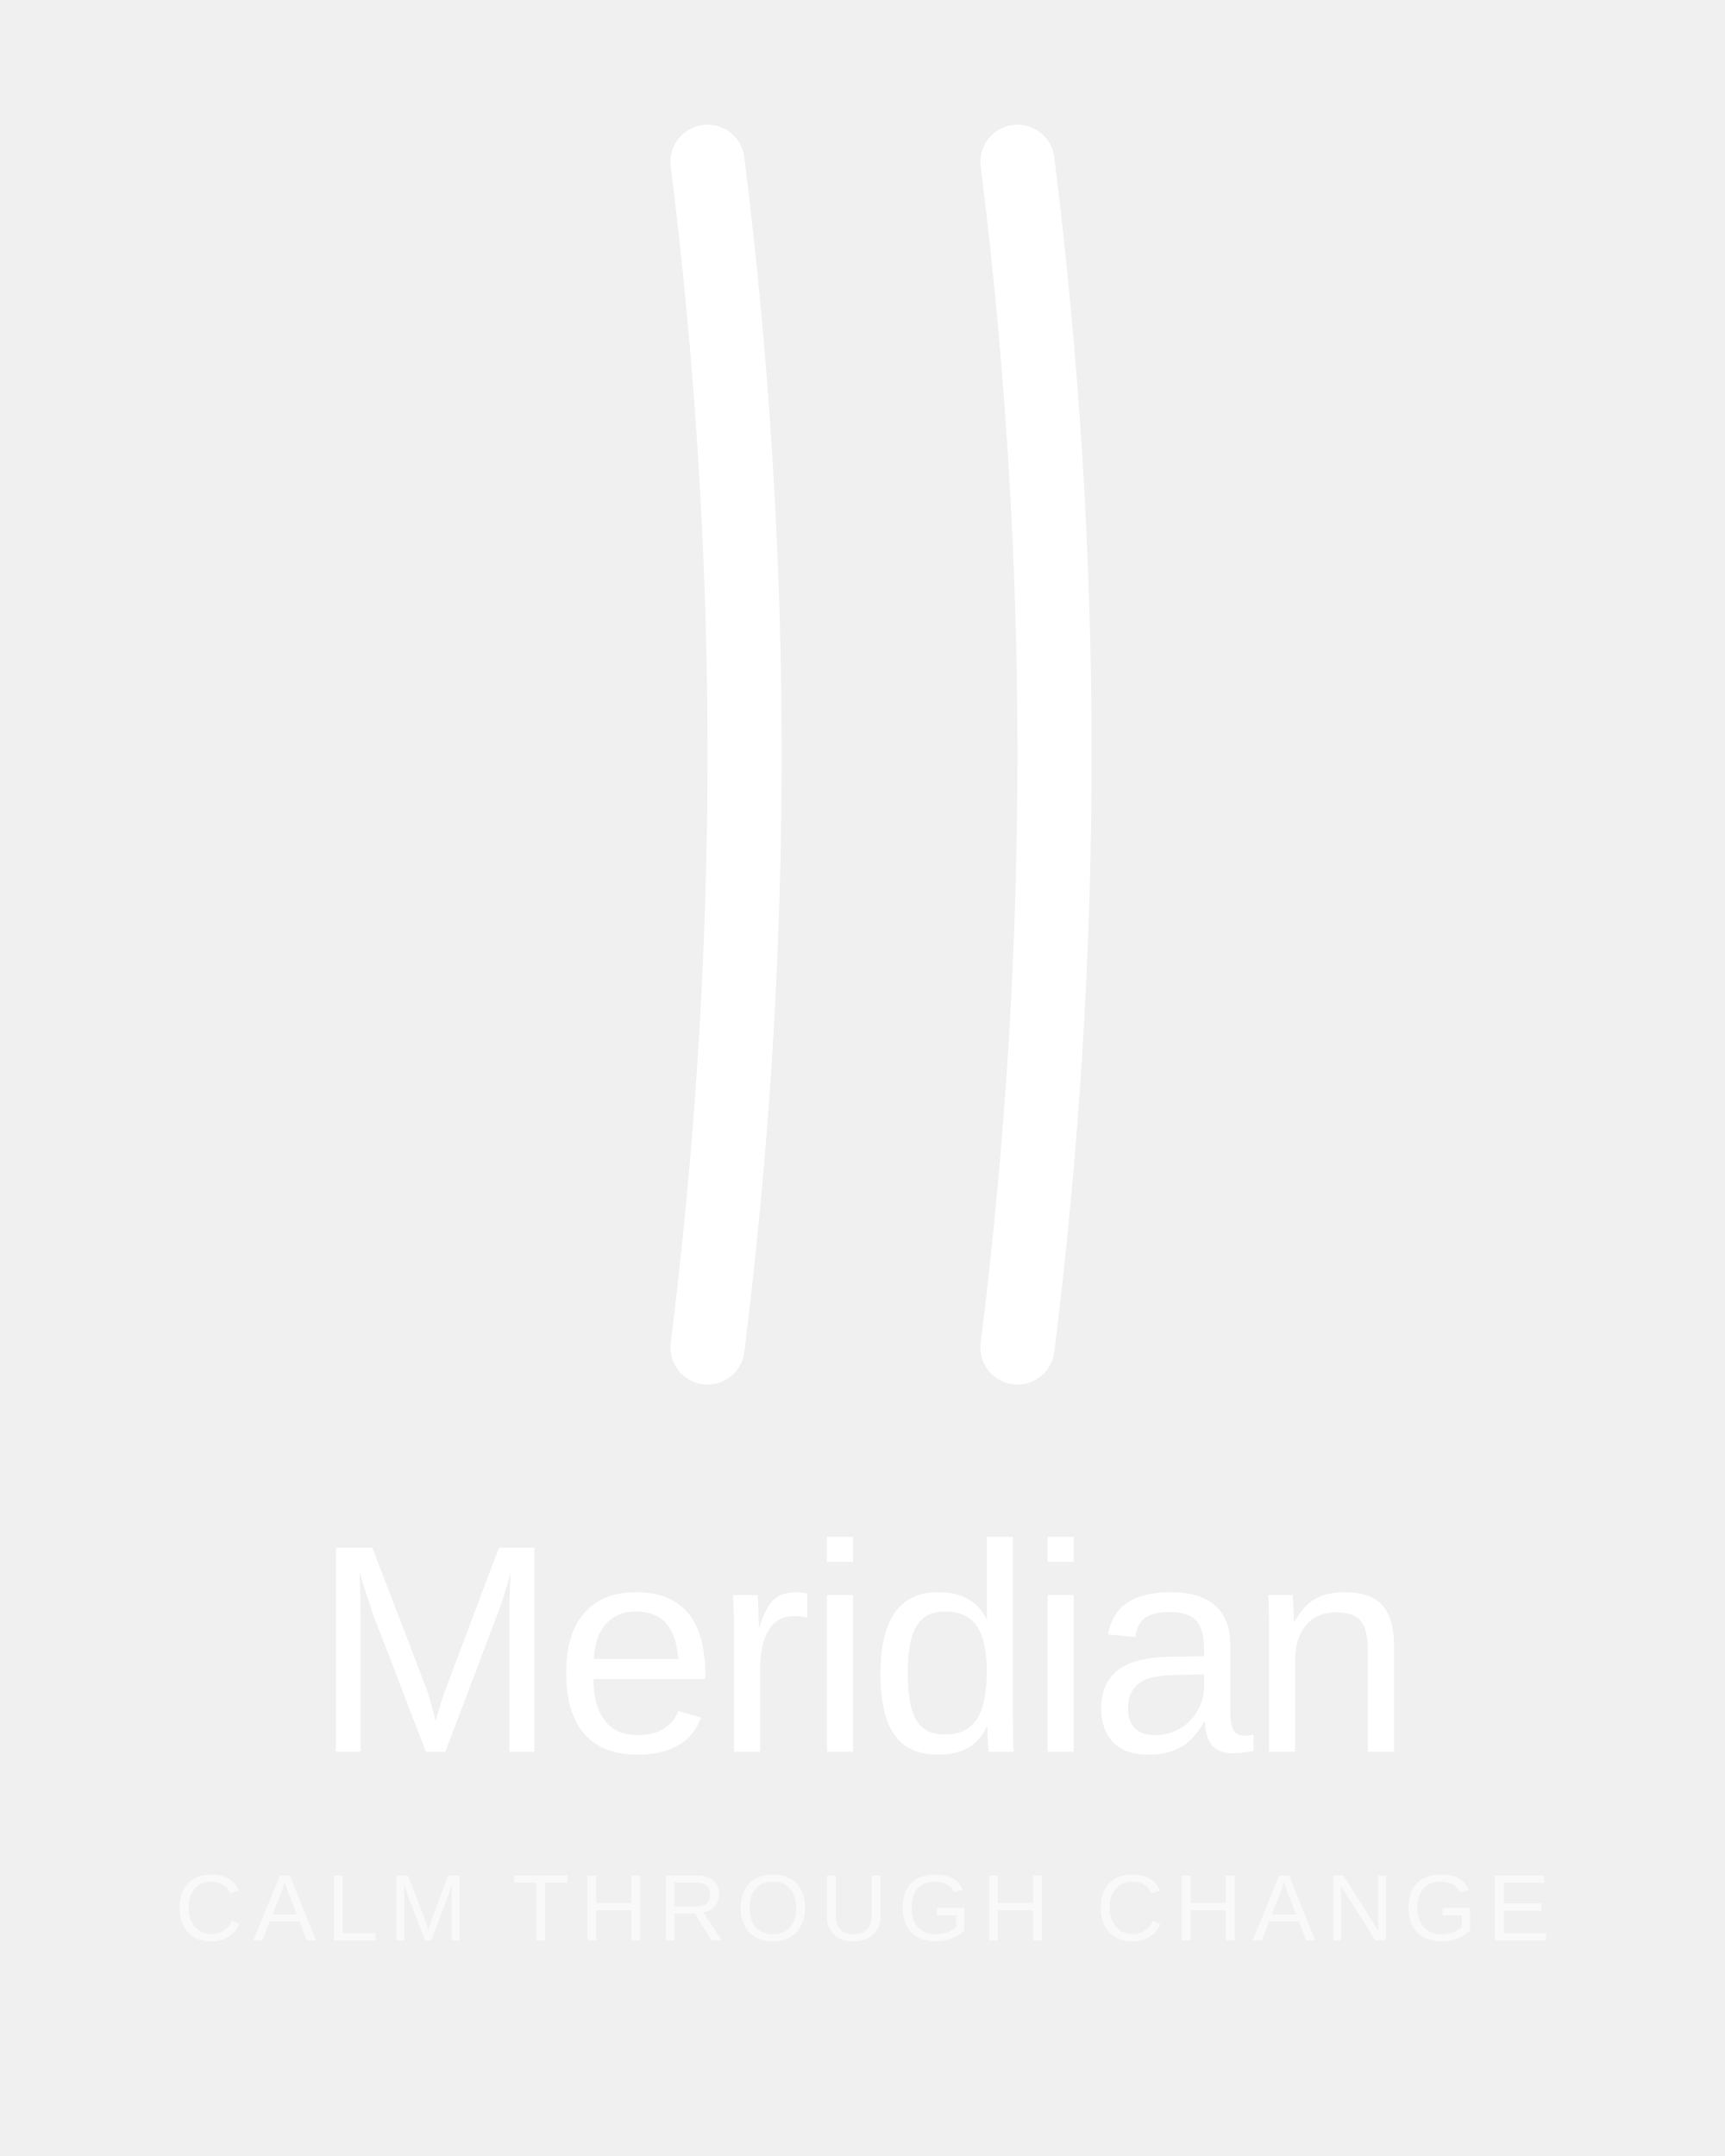
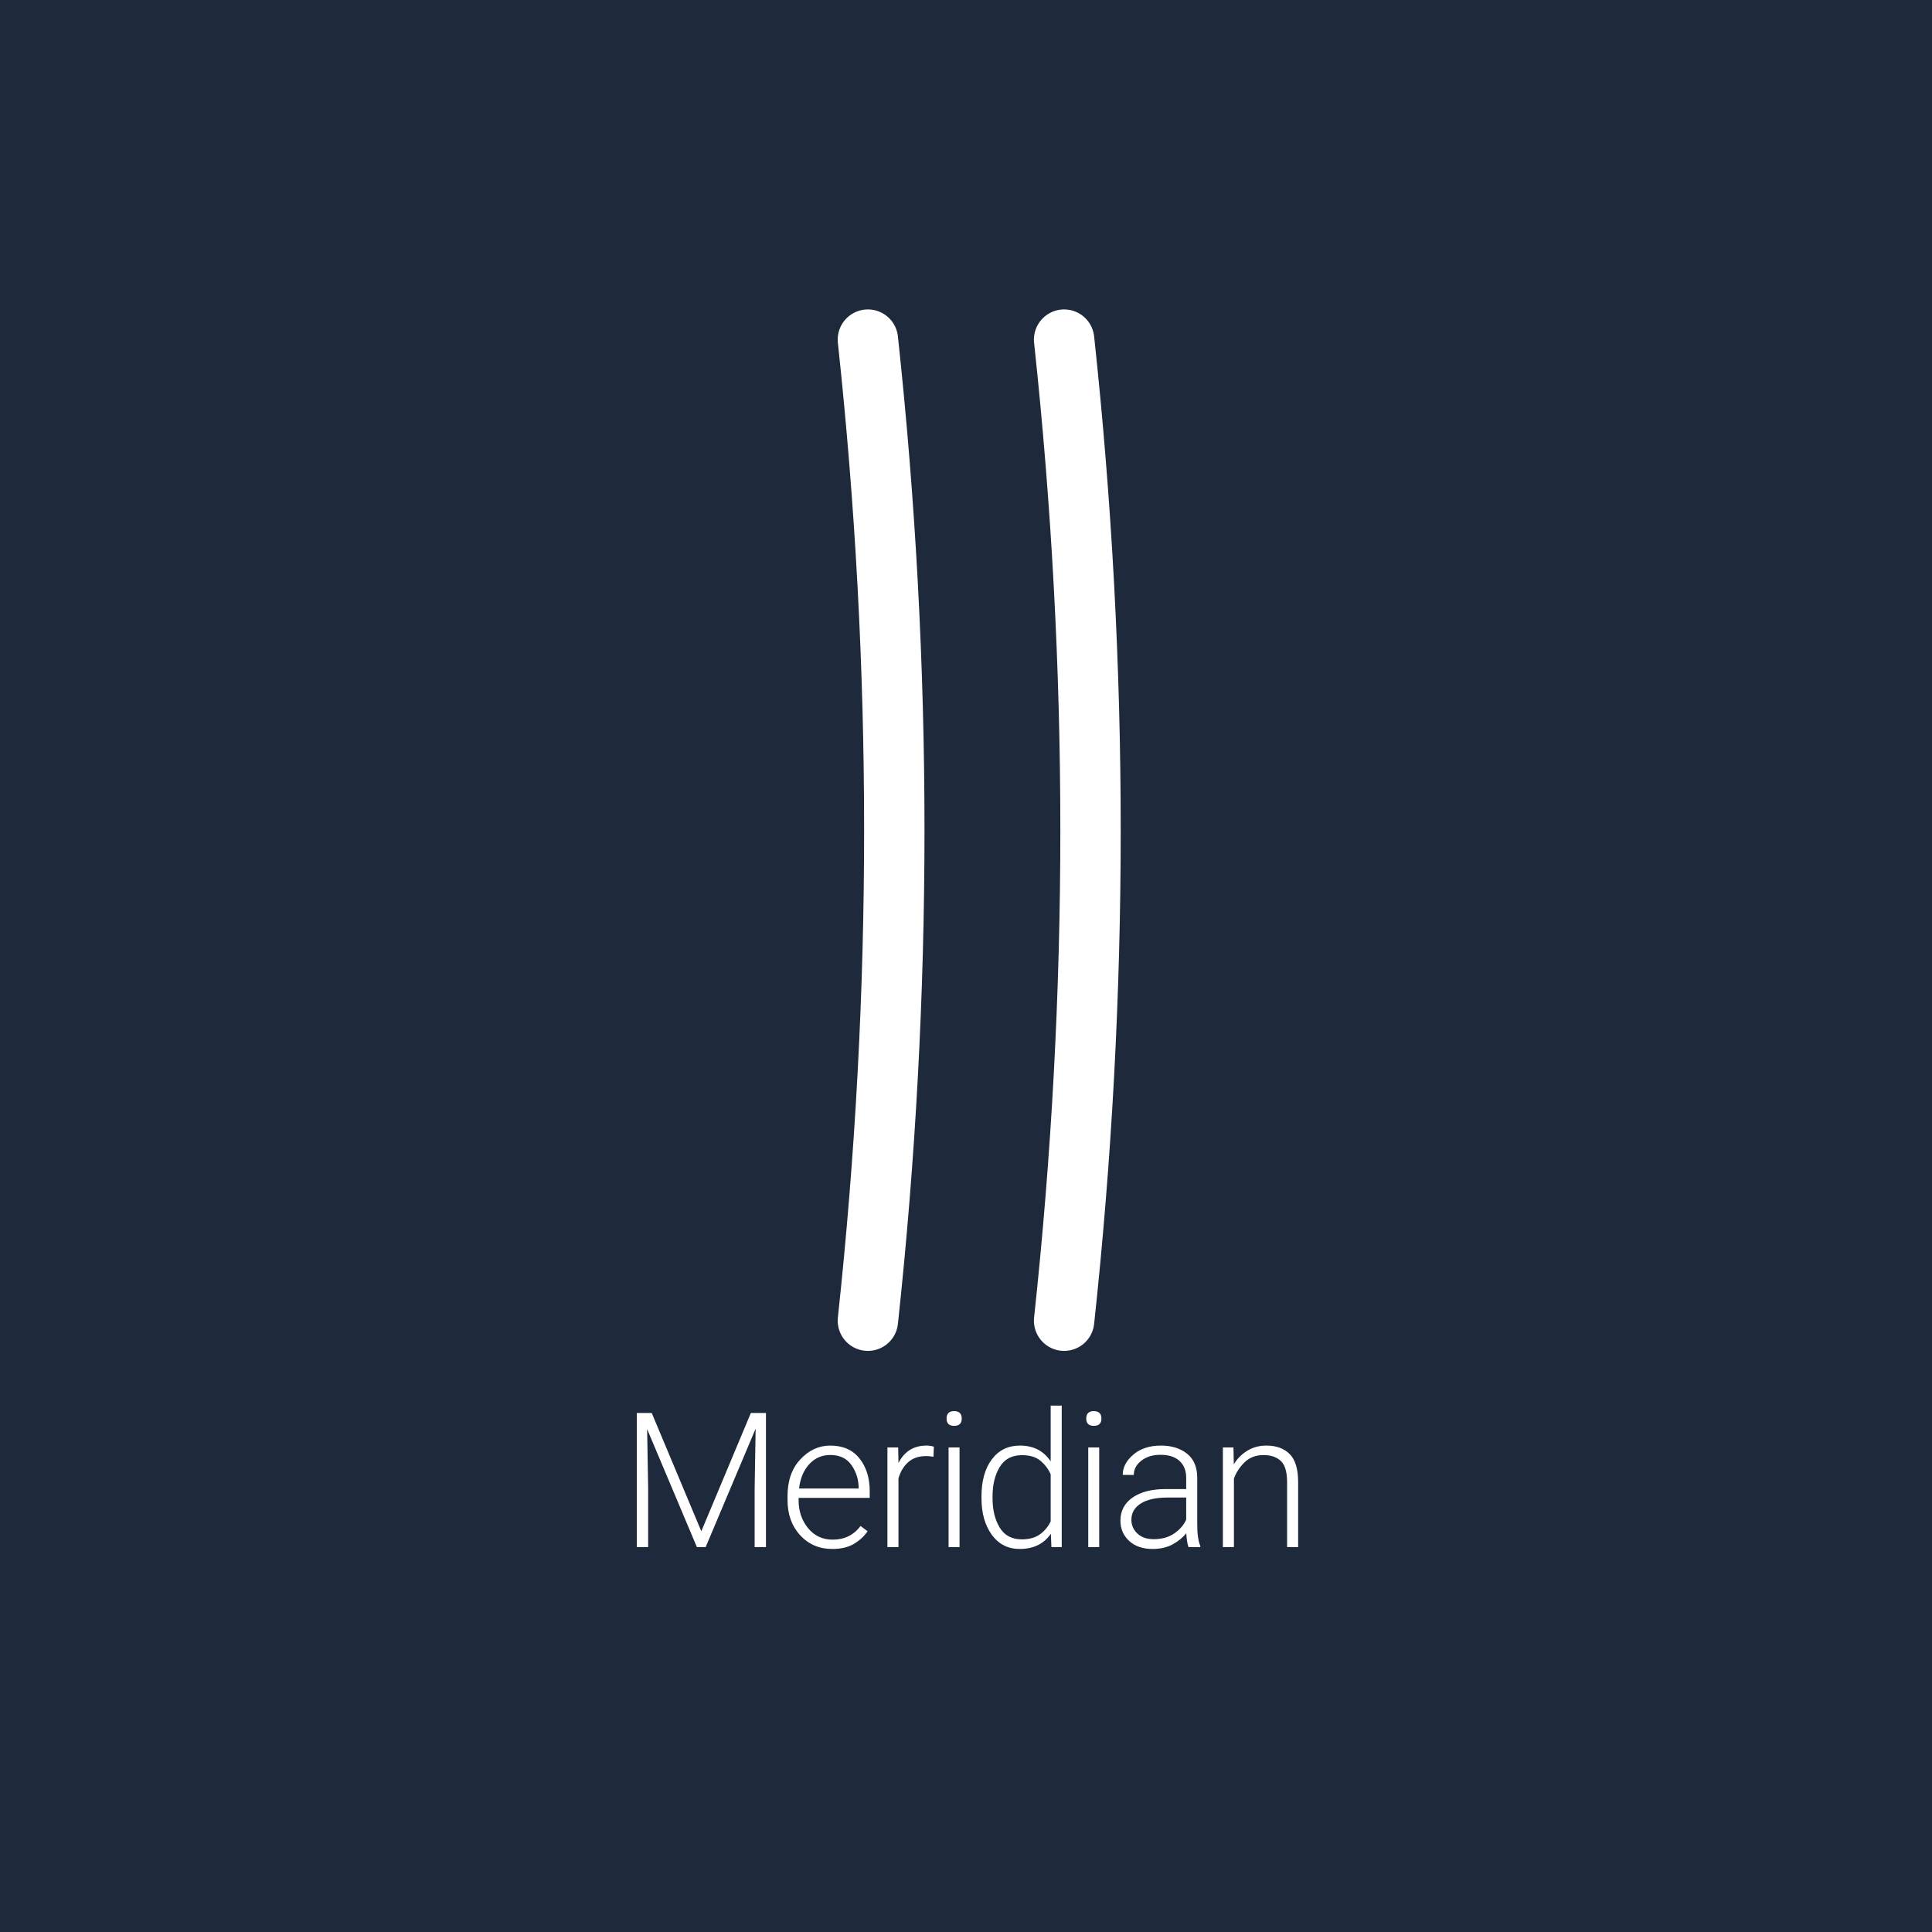
- <svg xmlns="http://www.w3.org/2000/svg" width="512" height="640" viewBox="0 0 512 640" fill="none">
-   <path d="M210 48 Q232 224, 210 400" stroke="white" stroke-width="22" stroke-linecap="round" fill="none" />
-   <path d="M302 48 Q324 224, 302 400" stroke="white" stroke-width="22" stroke-linecap="round" fill="none" />
-   <text x="256" y="520" text-anchor="middle" font-family="-apple-system, BlinkMacSystemFont, 'Segoe UI', 'Helvetica Neue', Arial, sans-serif" font-size="88" font-weight="300" letter-spacing="-1.5" fill="white">Meridian</text>
-   <text x="256" y="576" text-anchor="middle" font-family="-apple-system, BlinkMacSystemFont, 'Segoe UI', 'Helvetica Neue', Arial, sans-serif" font-size="28" font-weight="400" letter-spacing="3" fill="rgba(255,255,255,0.6)">CALM THROUGH CHANGE</text>
+ <svg xmlns="http://www.w3.org/2000/svg" width="1024" height="1024" viewBox="0 0 1024 1024" fill="none">
+   <rect width="1024" height="1024" fill="#1e293b" />
+   <path d="M460 180 Q488 440, 460 700" stroke="white" stroke-width="32" stroke-linecap="round" fill="none" />
+   <path d="M564 180 Q592 440, 564 700" stroke="white" stroke-width="32" stroke-linecap="round" fill="none" />
+   <text x="512" y="820" text-anchor="middle" font-family="-apple-system, BlinkMacSystemFont, 'Segoe UI', Roboto, sans-serif" font-size="100" font-weight="300" letter-spacing="-2" fill="white">Meridian</text>
</svg>
